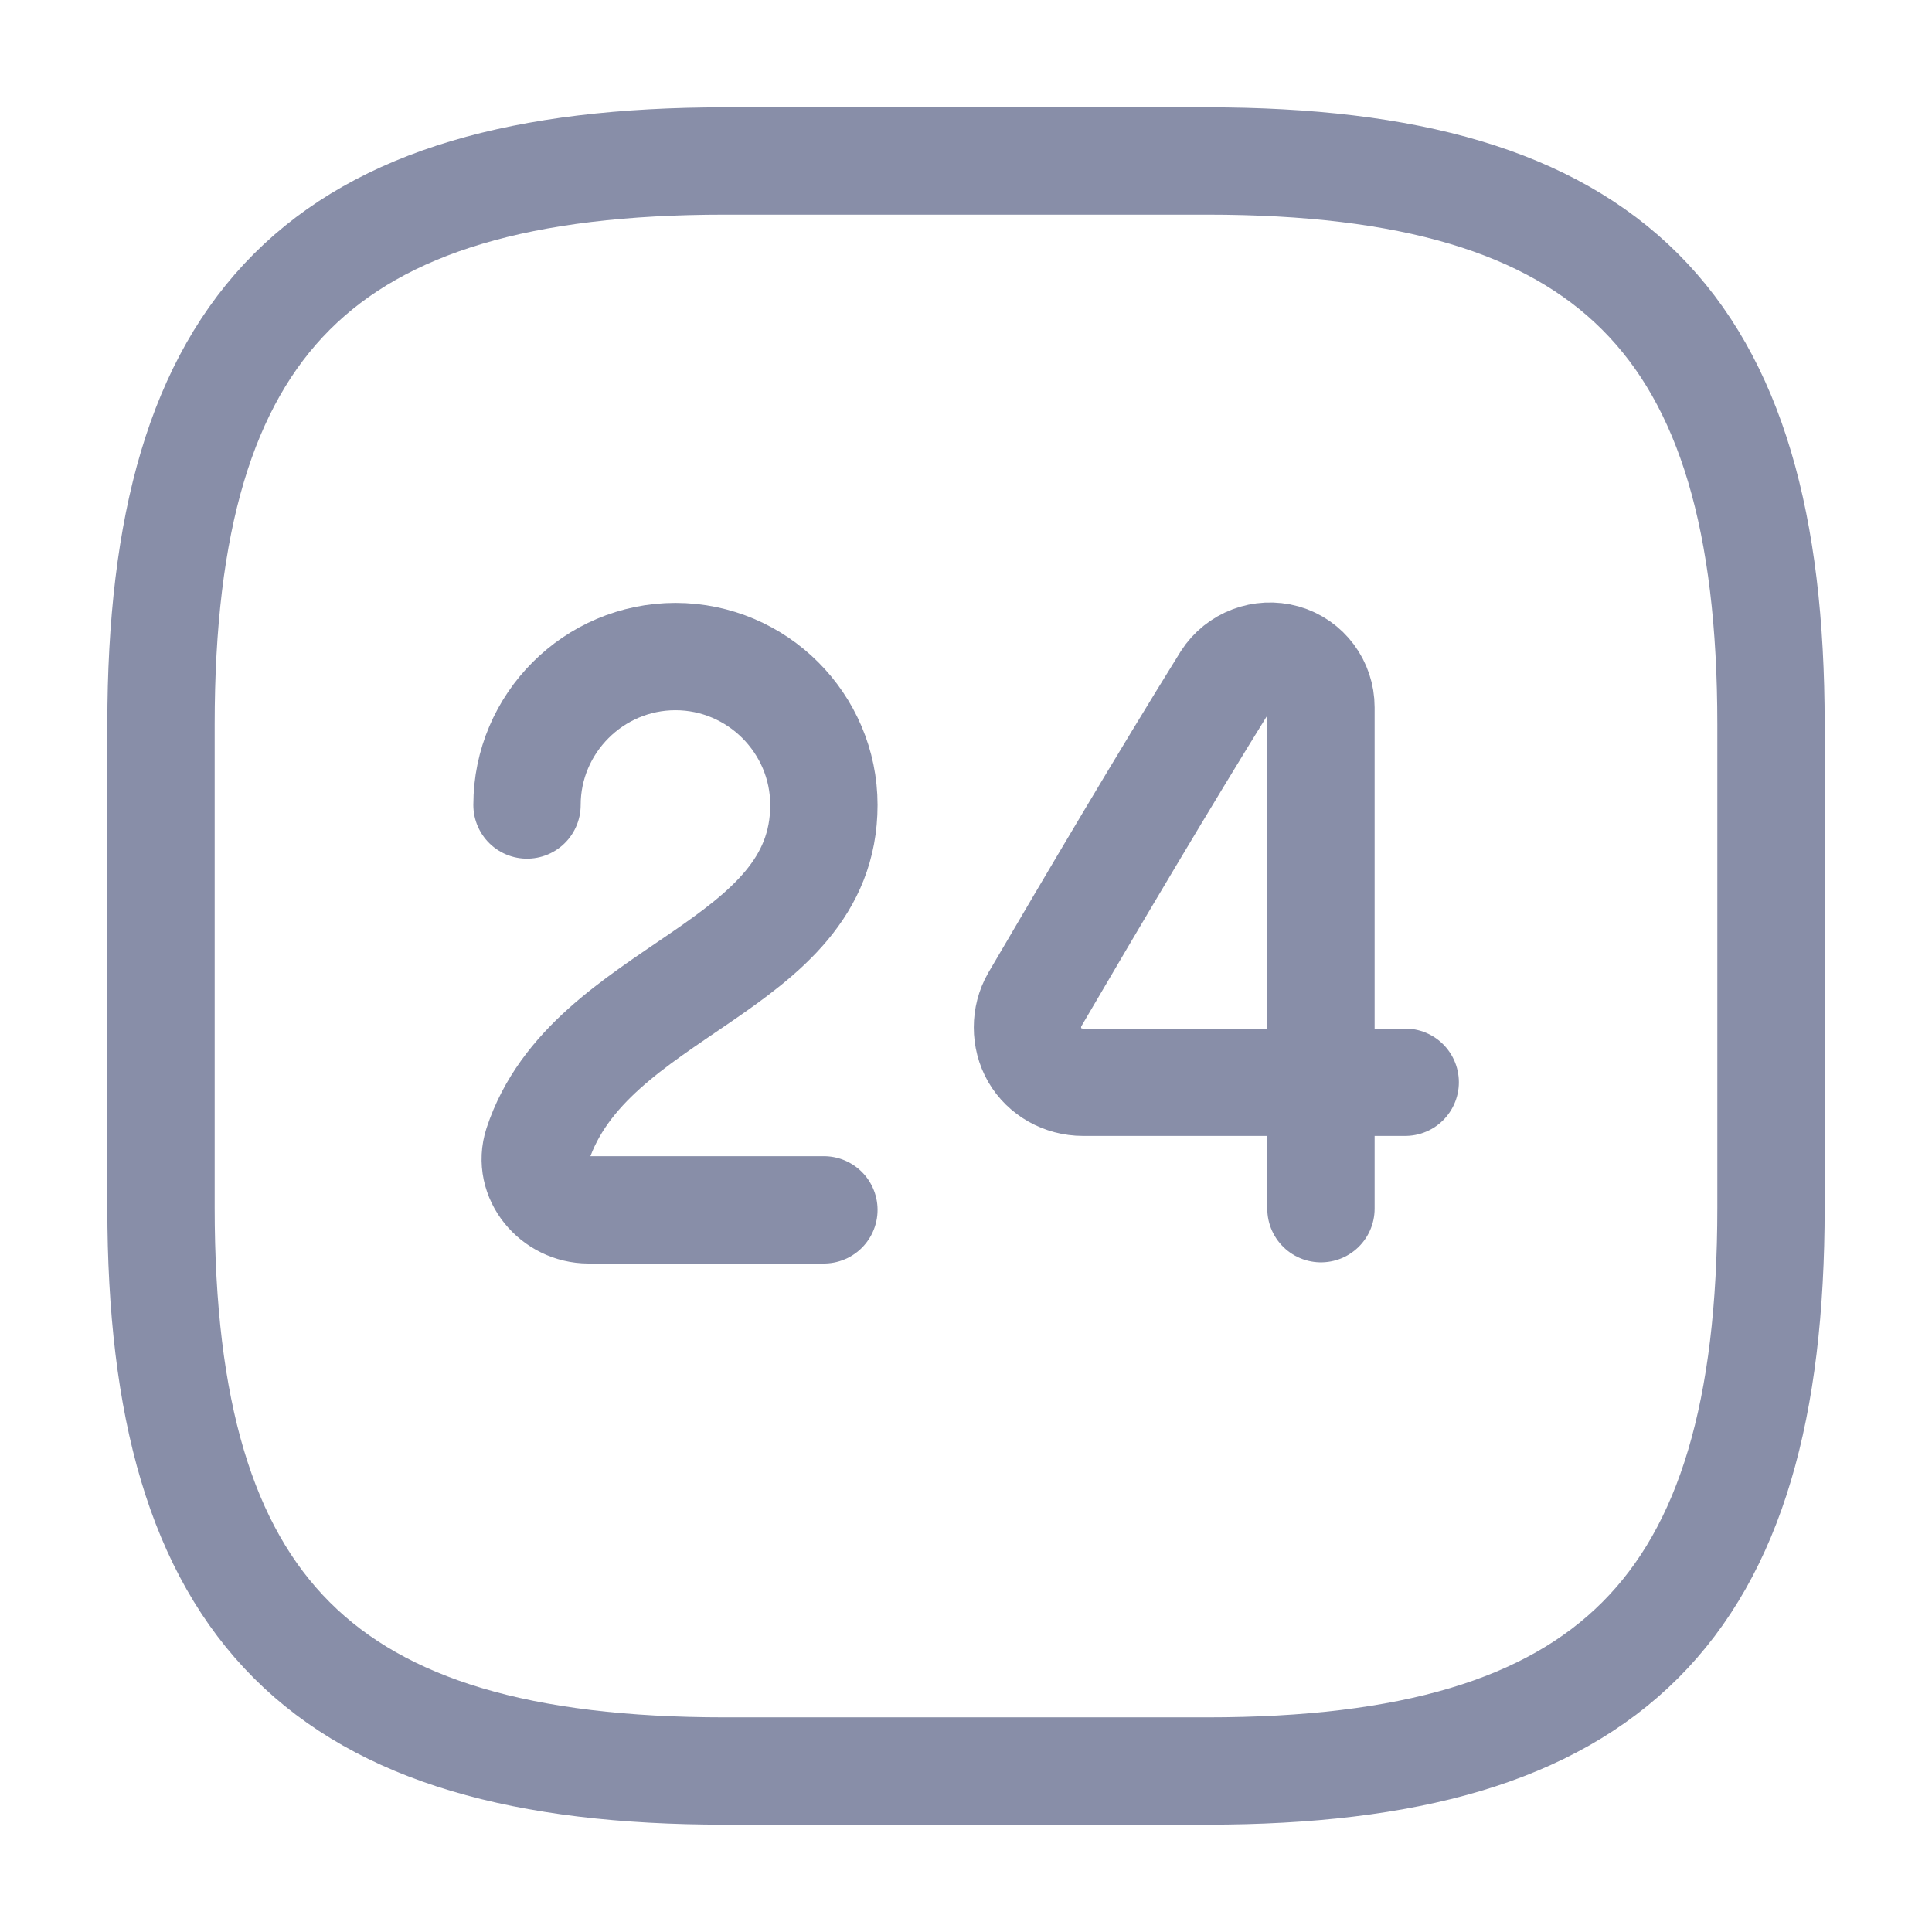
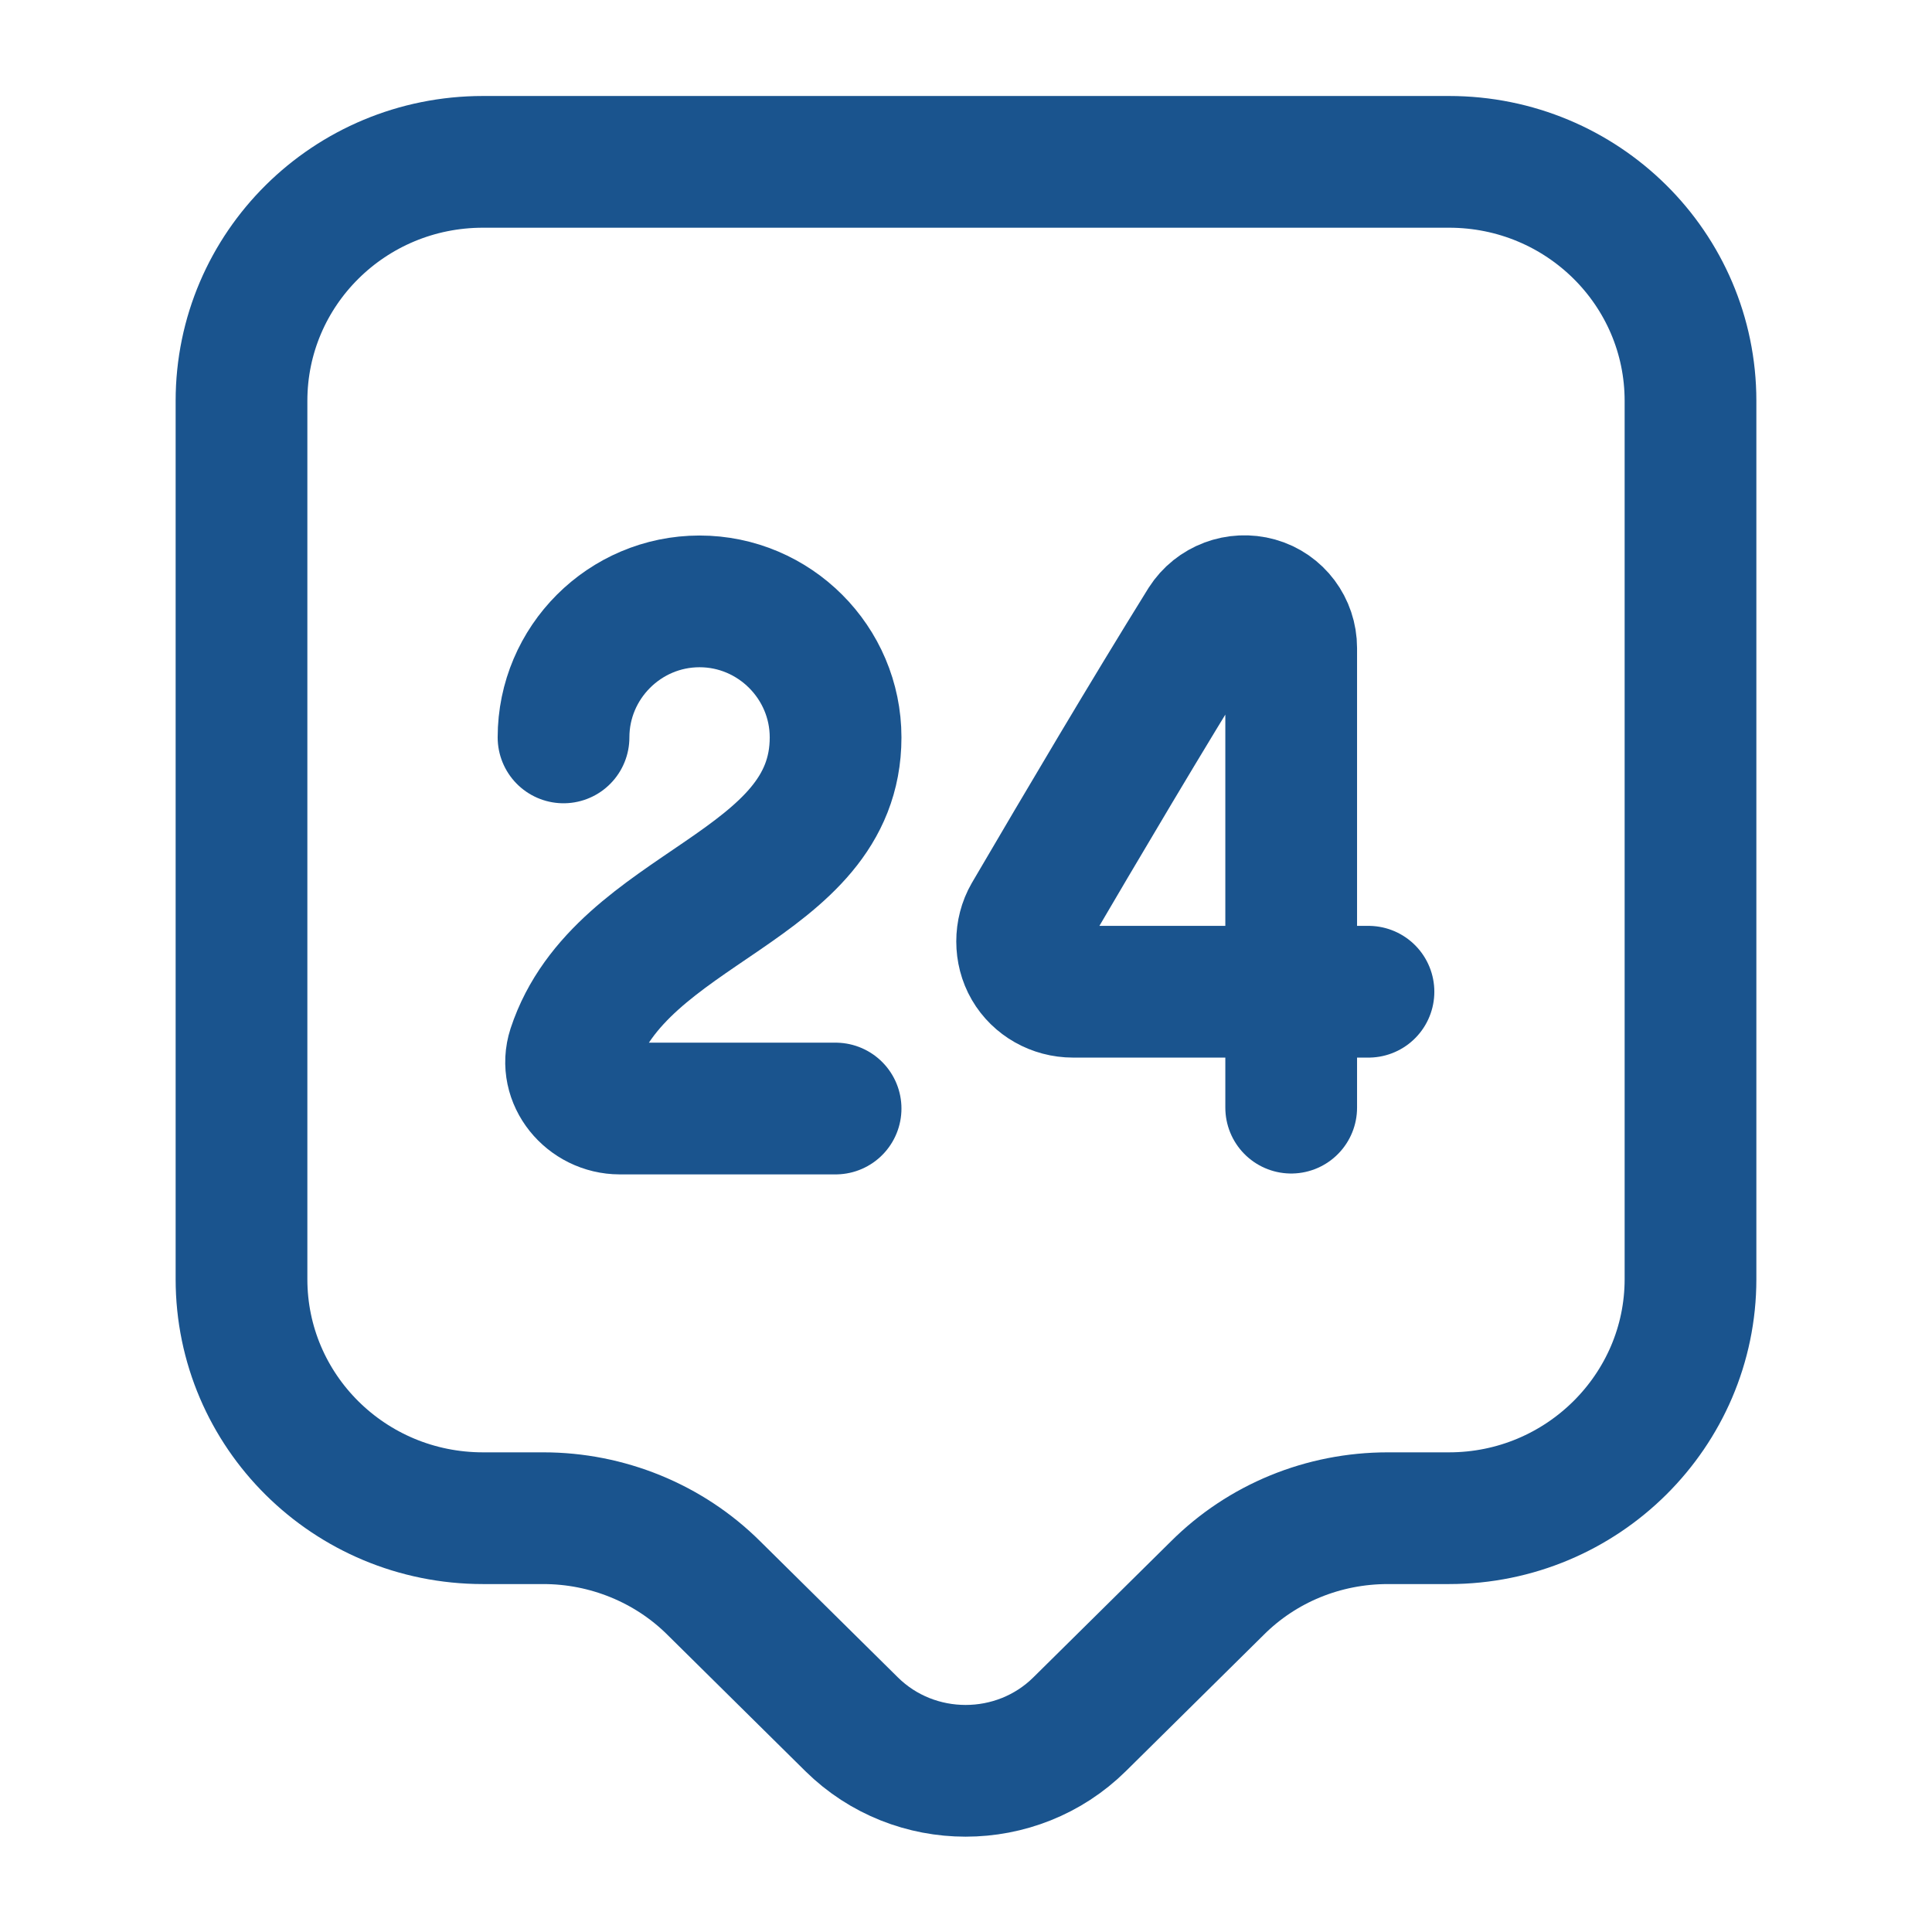
- <svg xmlns="http://www.w3.org/2000/svg" width="18" height="18" viewBox="0 0 18 18" fill="none">
-   <path d="M6.75 16.5H11.25C15 16.5 16.5 15 16.5 11.25V6.75C16.5 3 15 1.5 11.25 1.5H6.75C3 1.5 1.5 3 1.5 6.75V11.25C1.5 15 3 16.5 6.75 16.5Z" stroke="#888EA8" stroke-linecap="round" stroke-linejoin="round" />
-   <path d="M4.91 7.5C4.91 6.739 5.532 6.117 6.293 6.117C7.054 6.117 7.676 6.739 7.676 7.5C7.676 9.038 5.491 9.202 5.008 10.666C4.91 10.969 5.164 11.272 5.483 11.272H7.676" stroke="#888EA8" stroke-linecap="round" stroke-linejoin="round" />
-   <path d="M12.307 11.261V6.59C12.307 6.377 12.168 6.189 11.963 6.131C11.759 6.074 11.538 6.156 11.423 6.336C10.834 7.285 10.196 8.365 9.64 9.314C9.55 9.47 9.55 9.674 9.64 9.83C9.73 9.985 9.902 10.083 10.09 10.083H13.092" stroke="#888EA8" stroke-linecap="round" stroke-linejoin="round" />
+ <svg xmlns="http://www.w3.org/2000/svg" width="22" height="22" viewBox="0 0 22 22" fill="none">
+   <path d="M16.5 17.288H15.803C15.07 17.288 14.373 17.573 13.86 18.086L12.293 19.635C11.578 20.341 10.413 20.341 9.698 19.635L8.131 18.086C7.617 17.573 6.912 17.288 6.188 17.288H5.5C3.978 17.288 2.75 16.069 2.75 14.566V4.565C2.75 3.062 3.978 1.843 5.5 1.843H16.5C18.022 1.843 19.25 3.062 19.25 4.565V14.566C19.25 16.06 18.022 17.288 16.5 17.288Z" stroke="#1A548E" stroke-width="1.5" stroke-miterlimit="10" stroke-linecap="round" stroke-linejoin="round" />
+   <path d="M6.417 8.397C6.417 7.544 7.113 6.848 7.966 6.848C8.818 6.848 9.515 7.544 9.515 8.397C9.515 10.12 7.068 10.303 6.527 11.944C6.417 12.284 6.701 12.623 7.058 12.623H9.515" stroke="#1A548E" stroke-width="1.5" stroke-linecap="round" stroke-linejoin="round" />
+   <path d="M14.703 12.613V7.379C14.703 7.141 14.547 6.93 14.318 6.866C14.089 6.802 13.842 6.893 13.713 7.095C13.053 8.158 12.338 9.368 11.715 10.431C11.614 10.606 11.614 10.835 11.715 11.009C11.816 11.183 12.008 11.293 12.219 11.293H15.583" stroke="#1A548E" stroke-width="1.5" stroke-linecap="round" stroke-linejoin="round" />
</svg>
